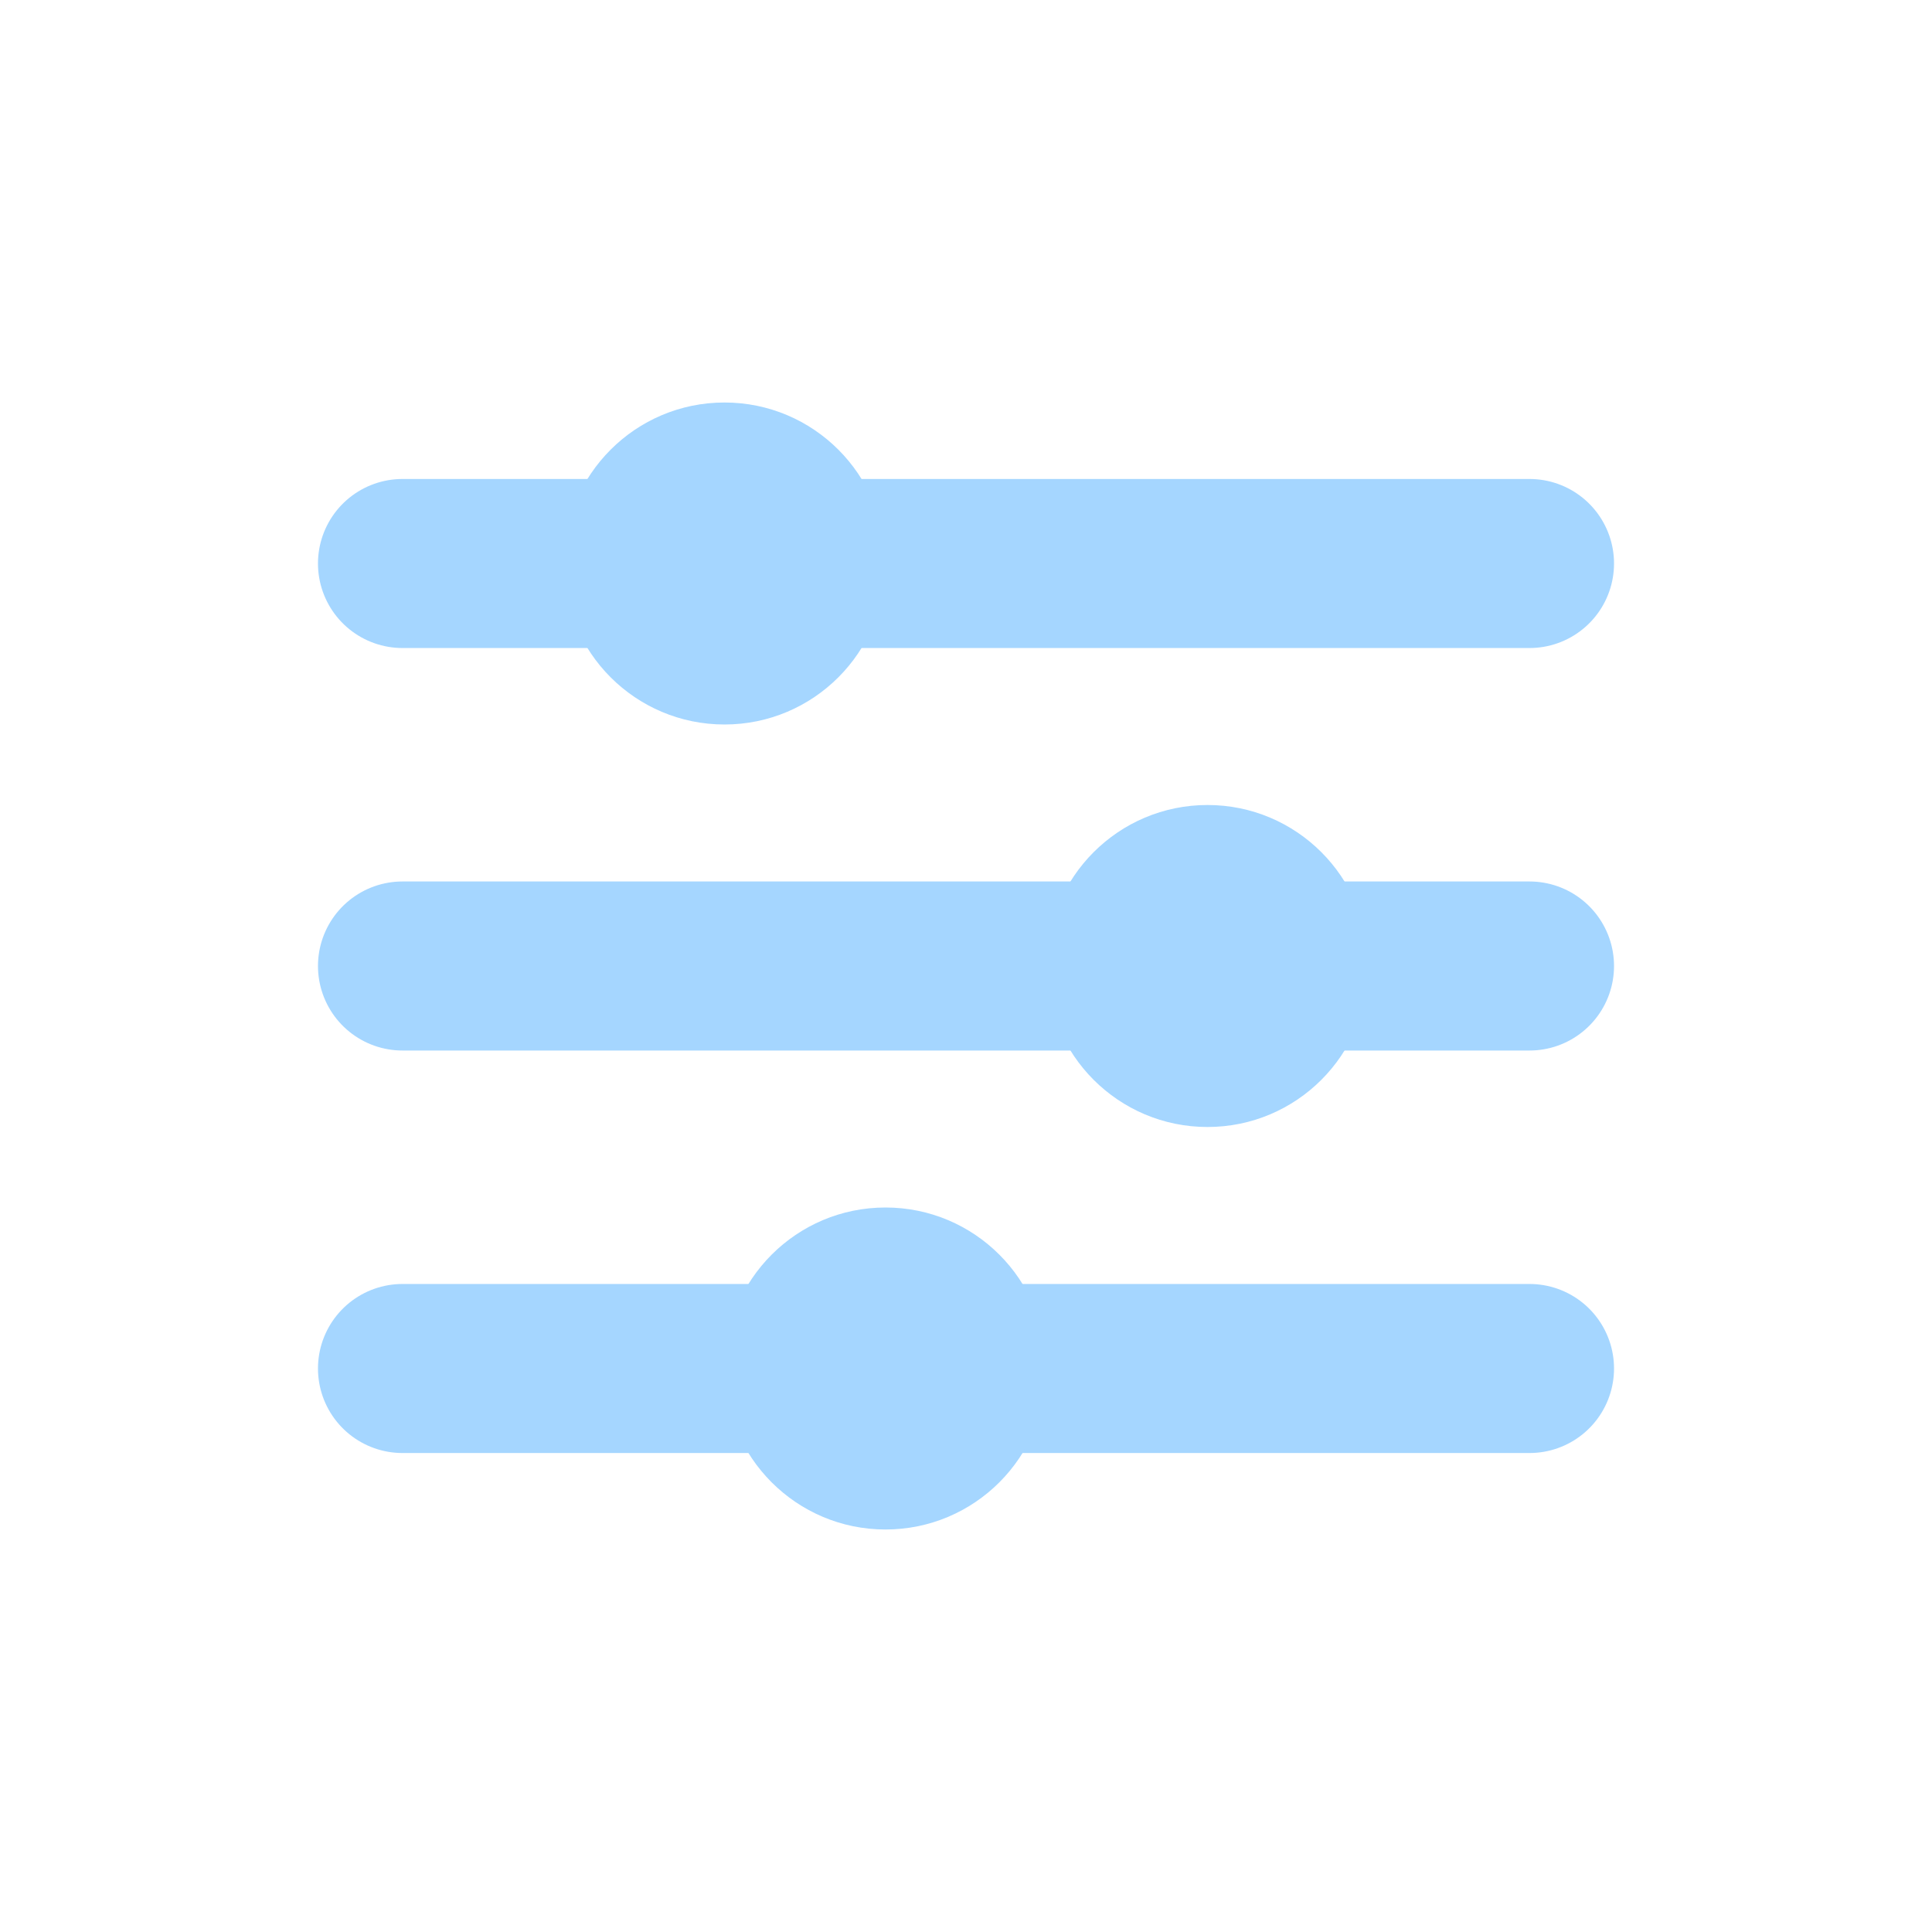
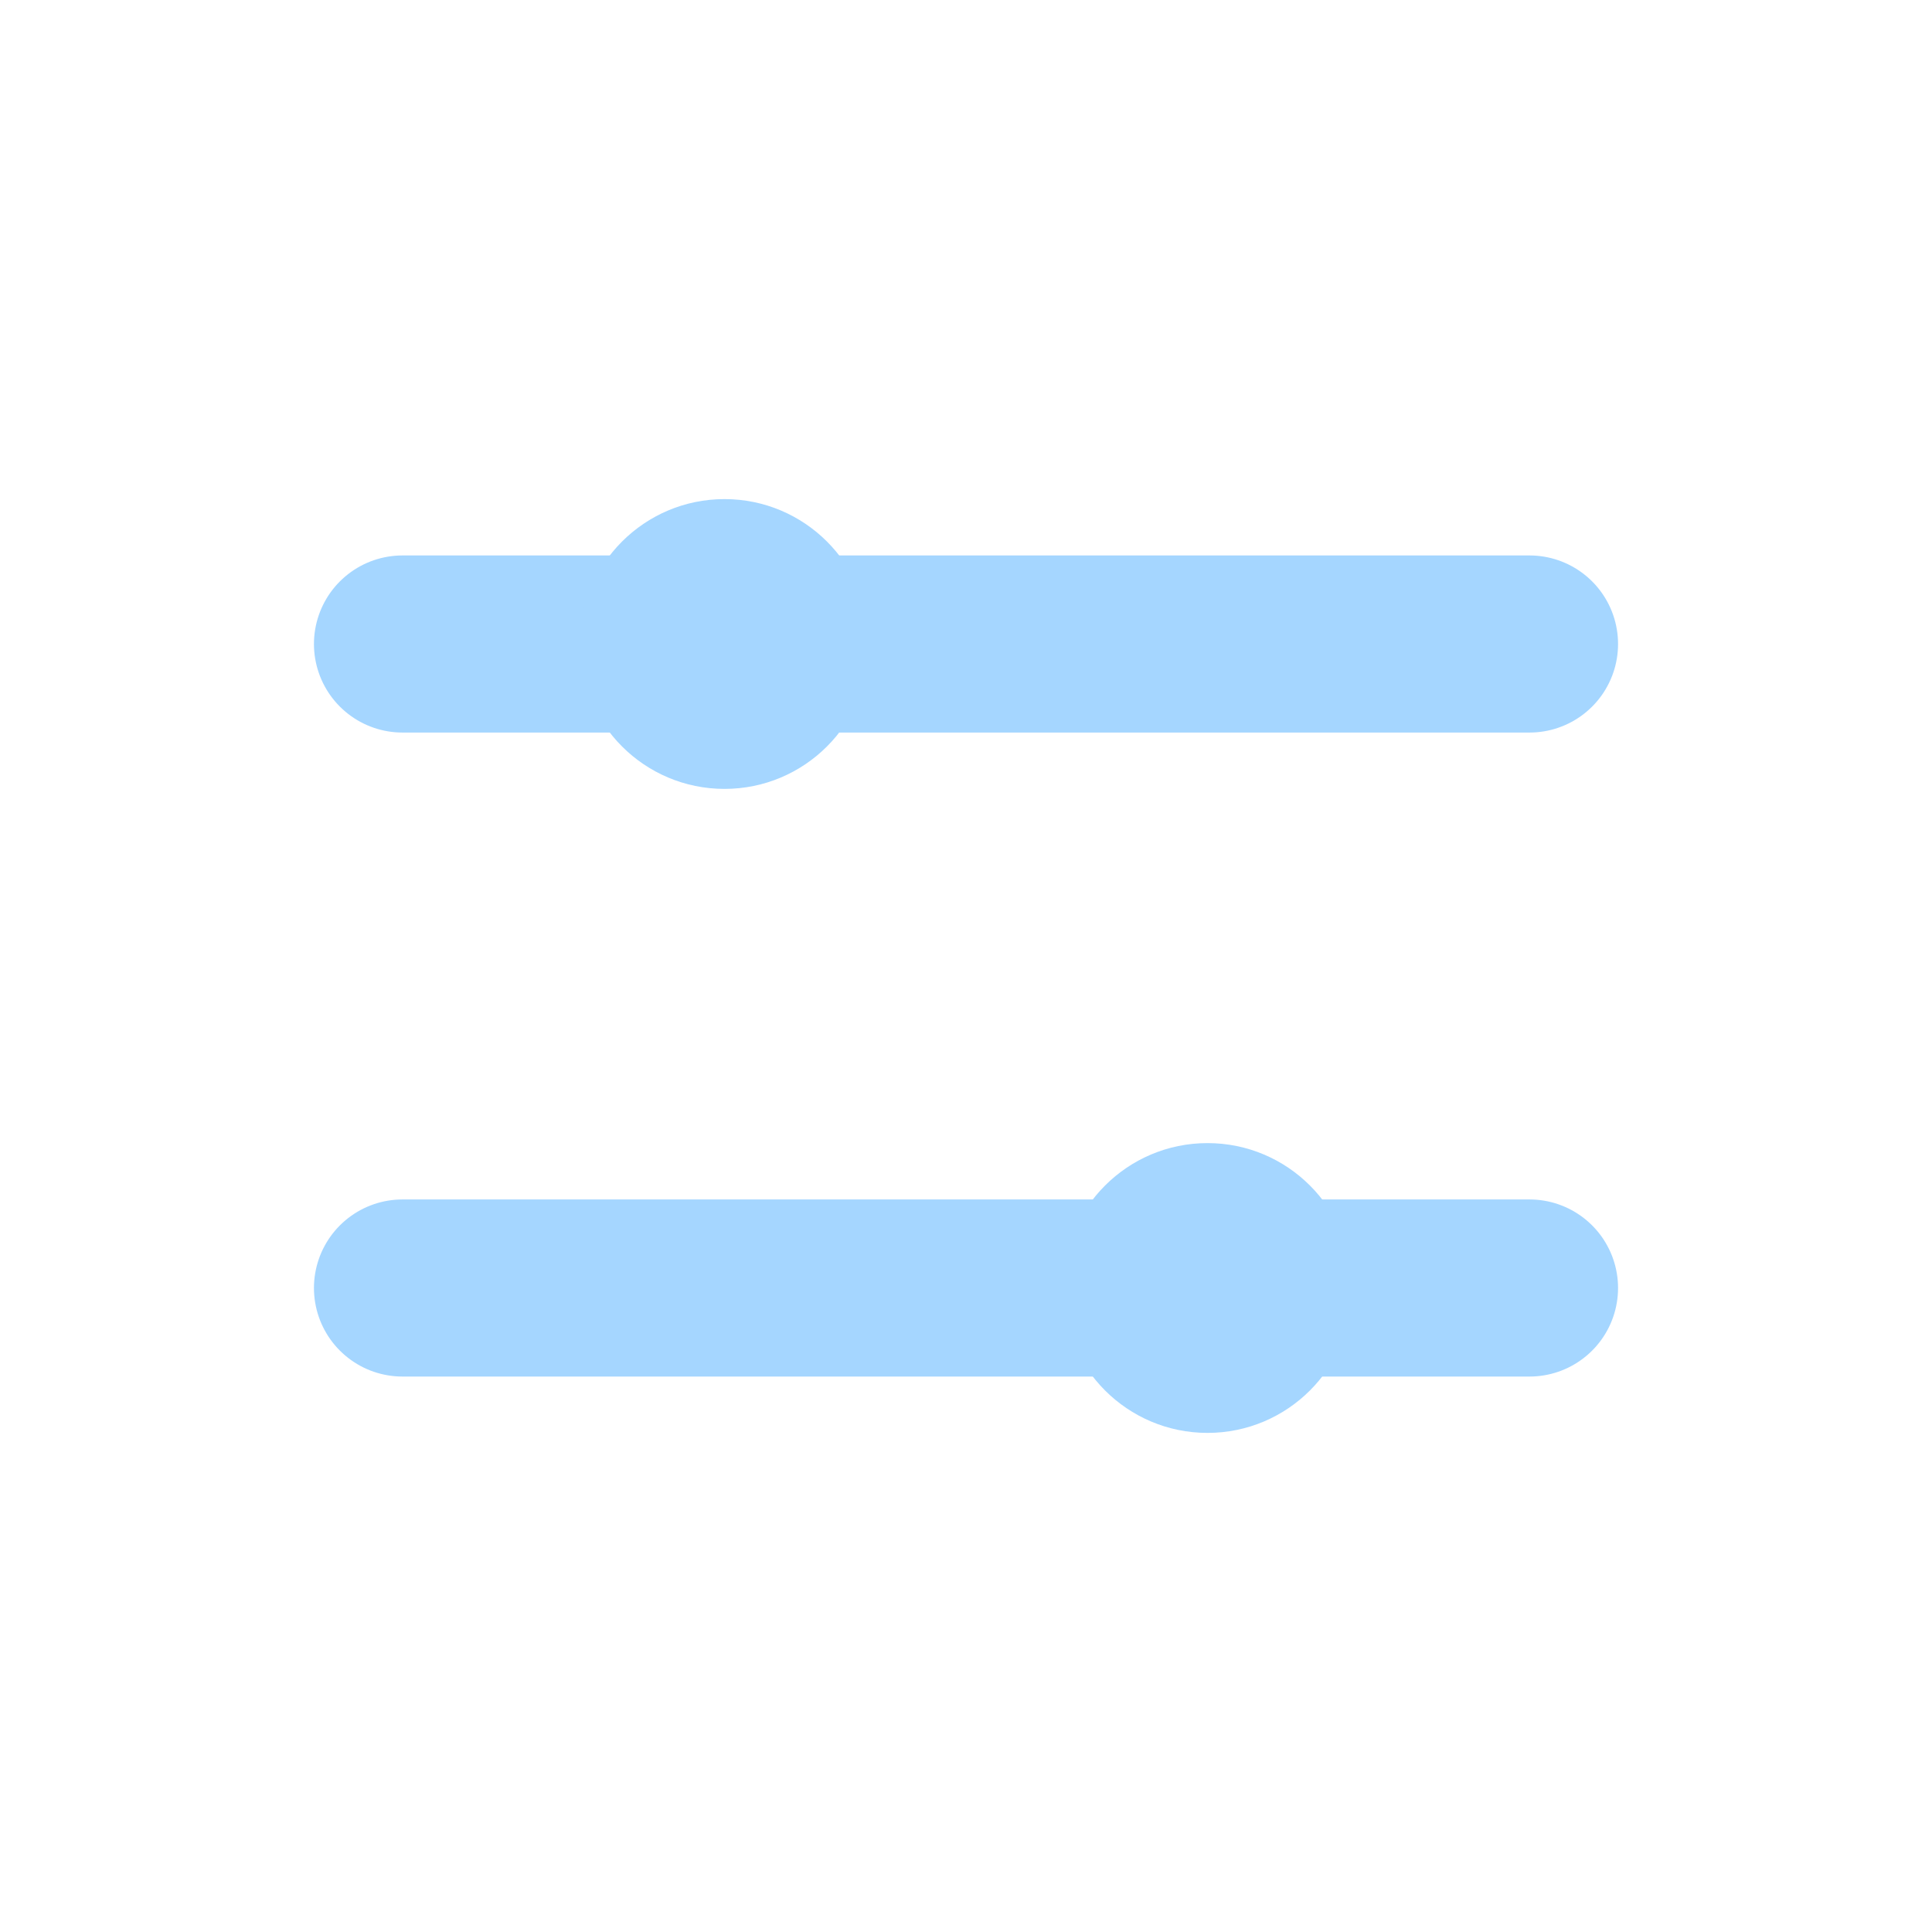
- <svg xmlns="http://www.w3.org/2000/svg" width="24" height="24" viewBox="0 0 24 24" fill="none" stroke="#a5d6ff" stroke-width="2.1" stroke-linecap="round" stroke-linejoin="round">
-   <path d="M5 7h14" />
-   <path d="M5 12h14" />
-   <path d="M5 17h14" />
-   <circle cx="9" cy="7" r="2" fill="#a5d6ff" stroke="none" />
-   <circle cx="15" cy="12" r="2" fill="#a5d6ff" stroke="none" />
-   <circle cx="11" cy="17" r="2" fill="#a5d6ff" stroke="none" />
+ <svg xmlns="http://www.w3.org/2000/svg" width="24" height="24" viewBox="0 0 24 24" fill="none" stroke="#a5d6ff" stroke-width="2.2" stroke-linecap="round" stroke-linejoin="round">
+   <path d="M5 8h14" />
+   <path d="M5 16h14" />
+   <circle cx="9" cy="8" r="1.8" fill="#a5d6ff" stroke="none" />
+   <circle cx="15" cy="16" r="1.8" fill="#a5d6ff" stroke="none" />
</svg>
